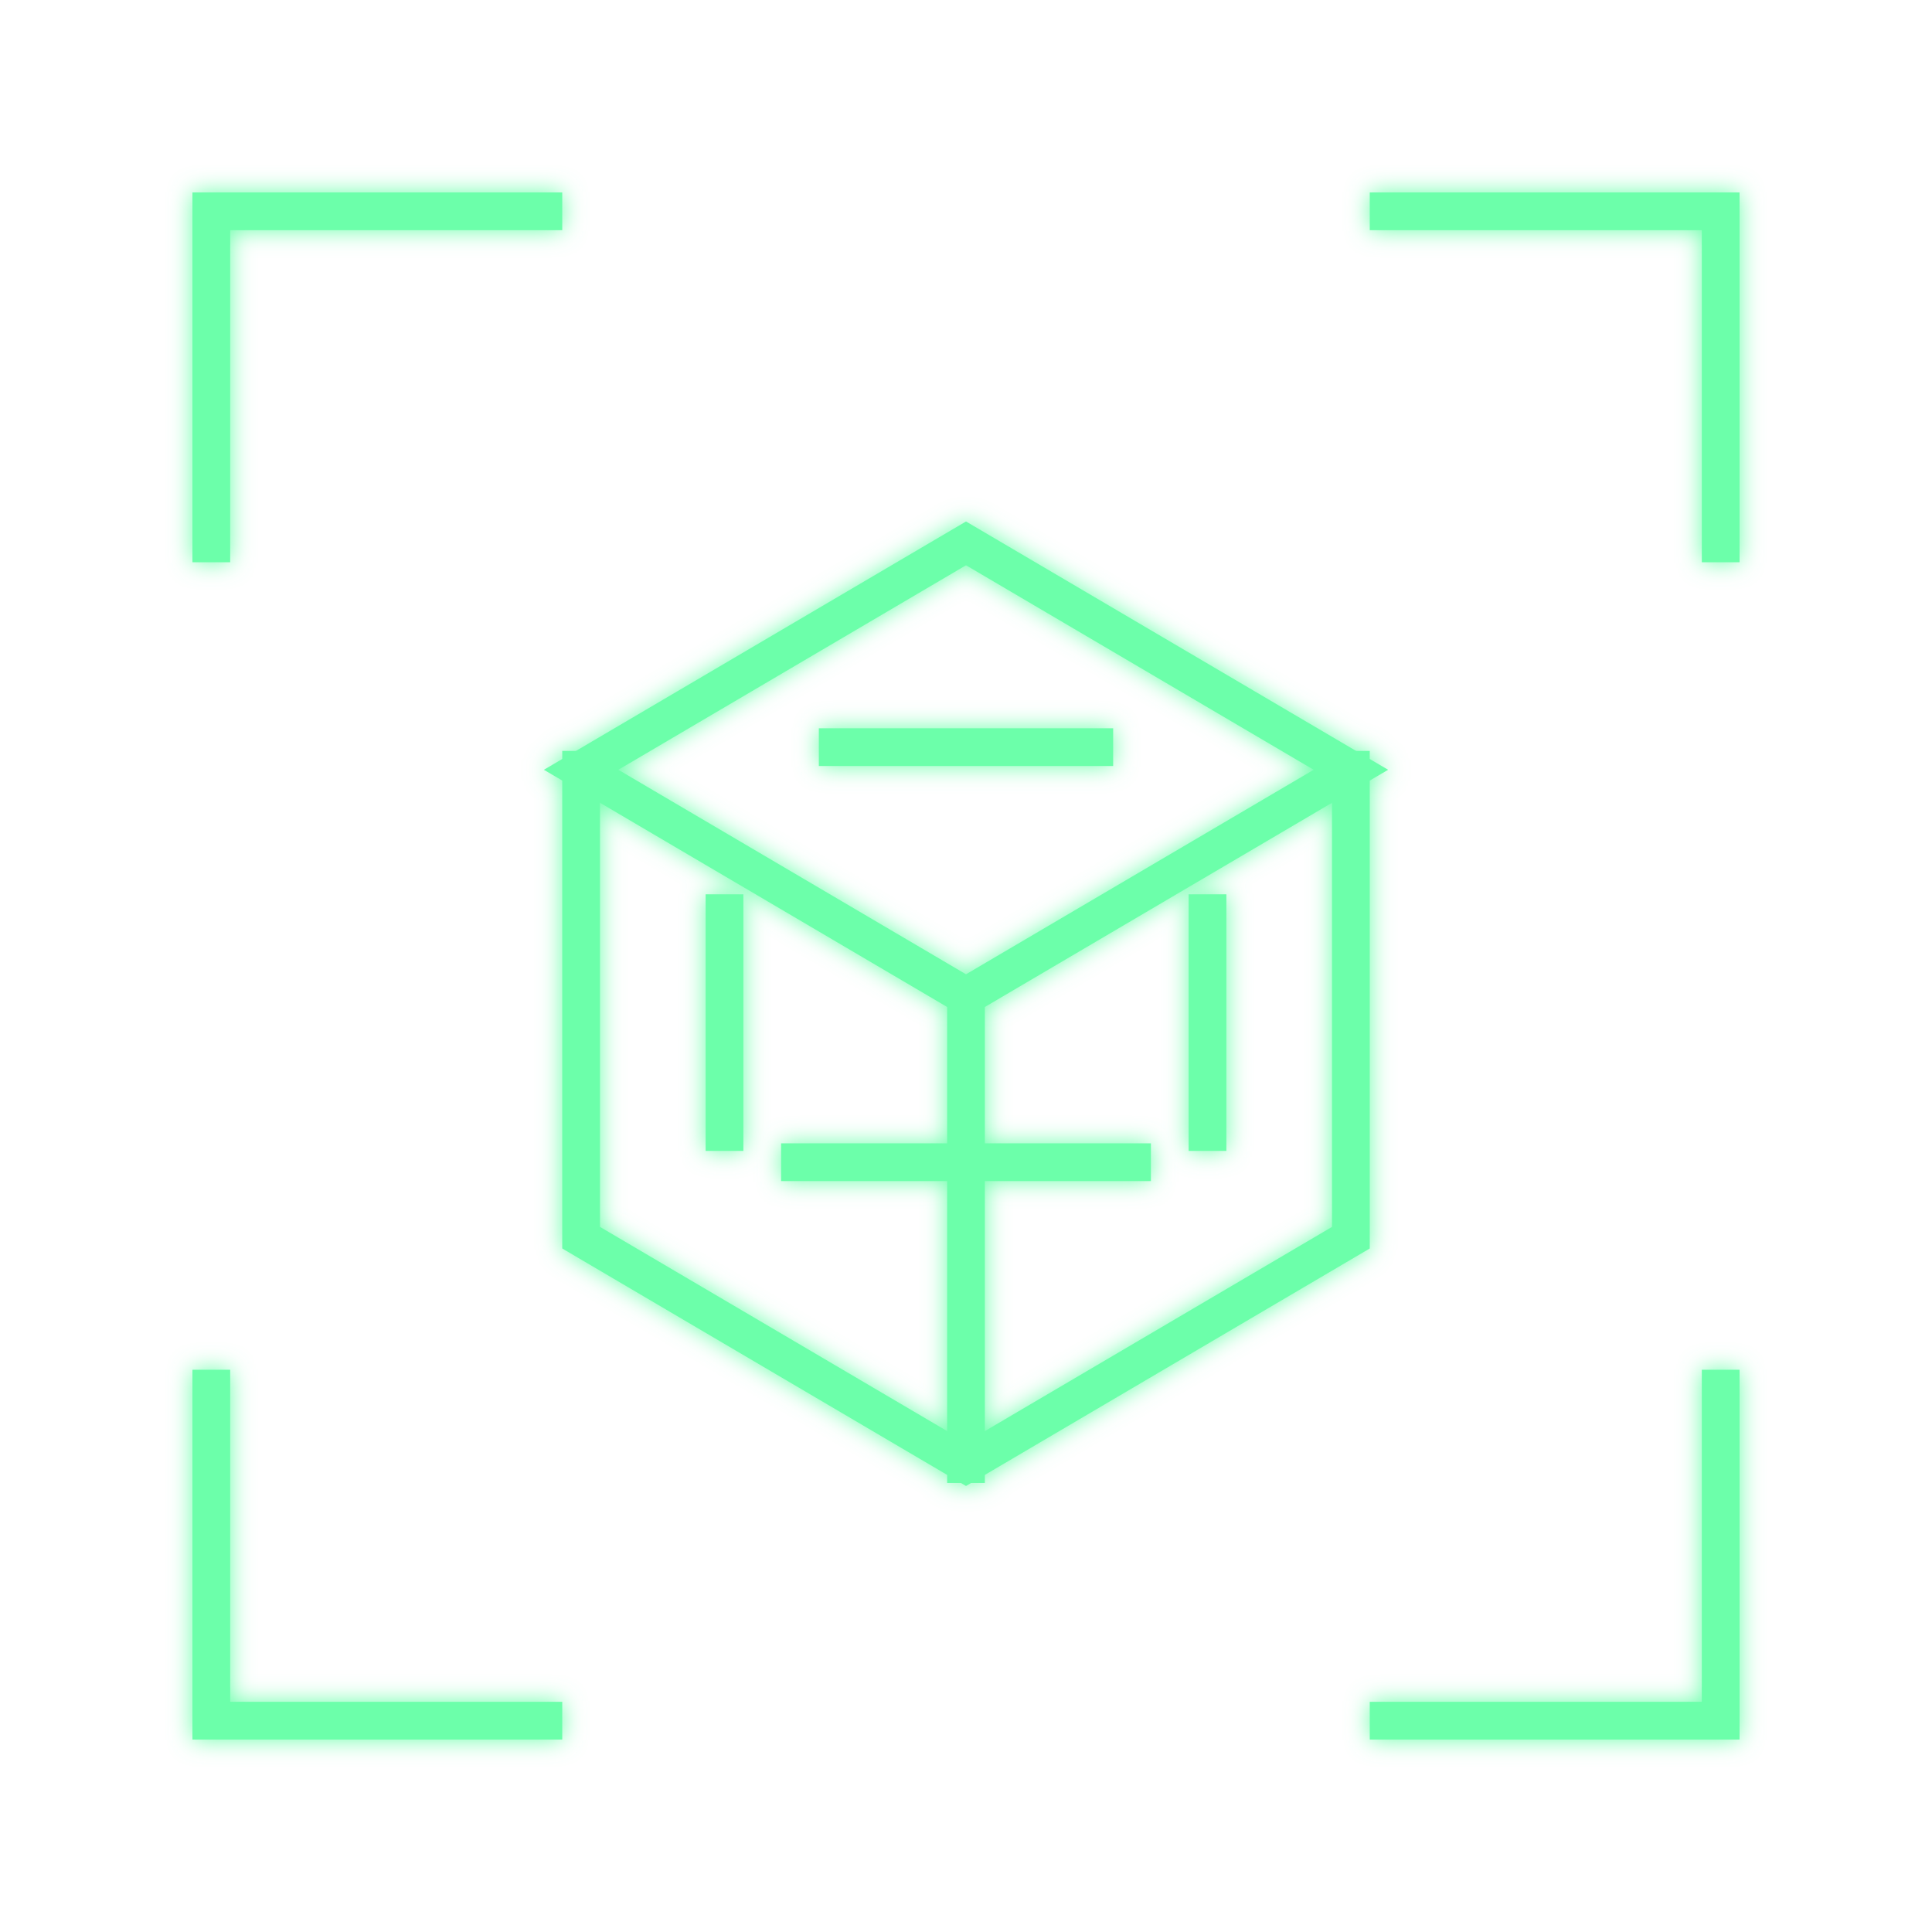
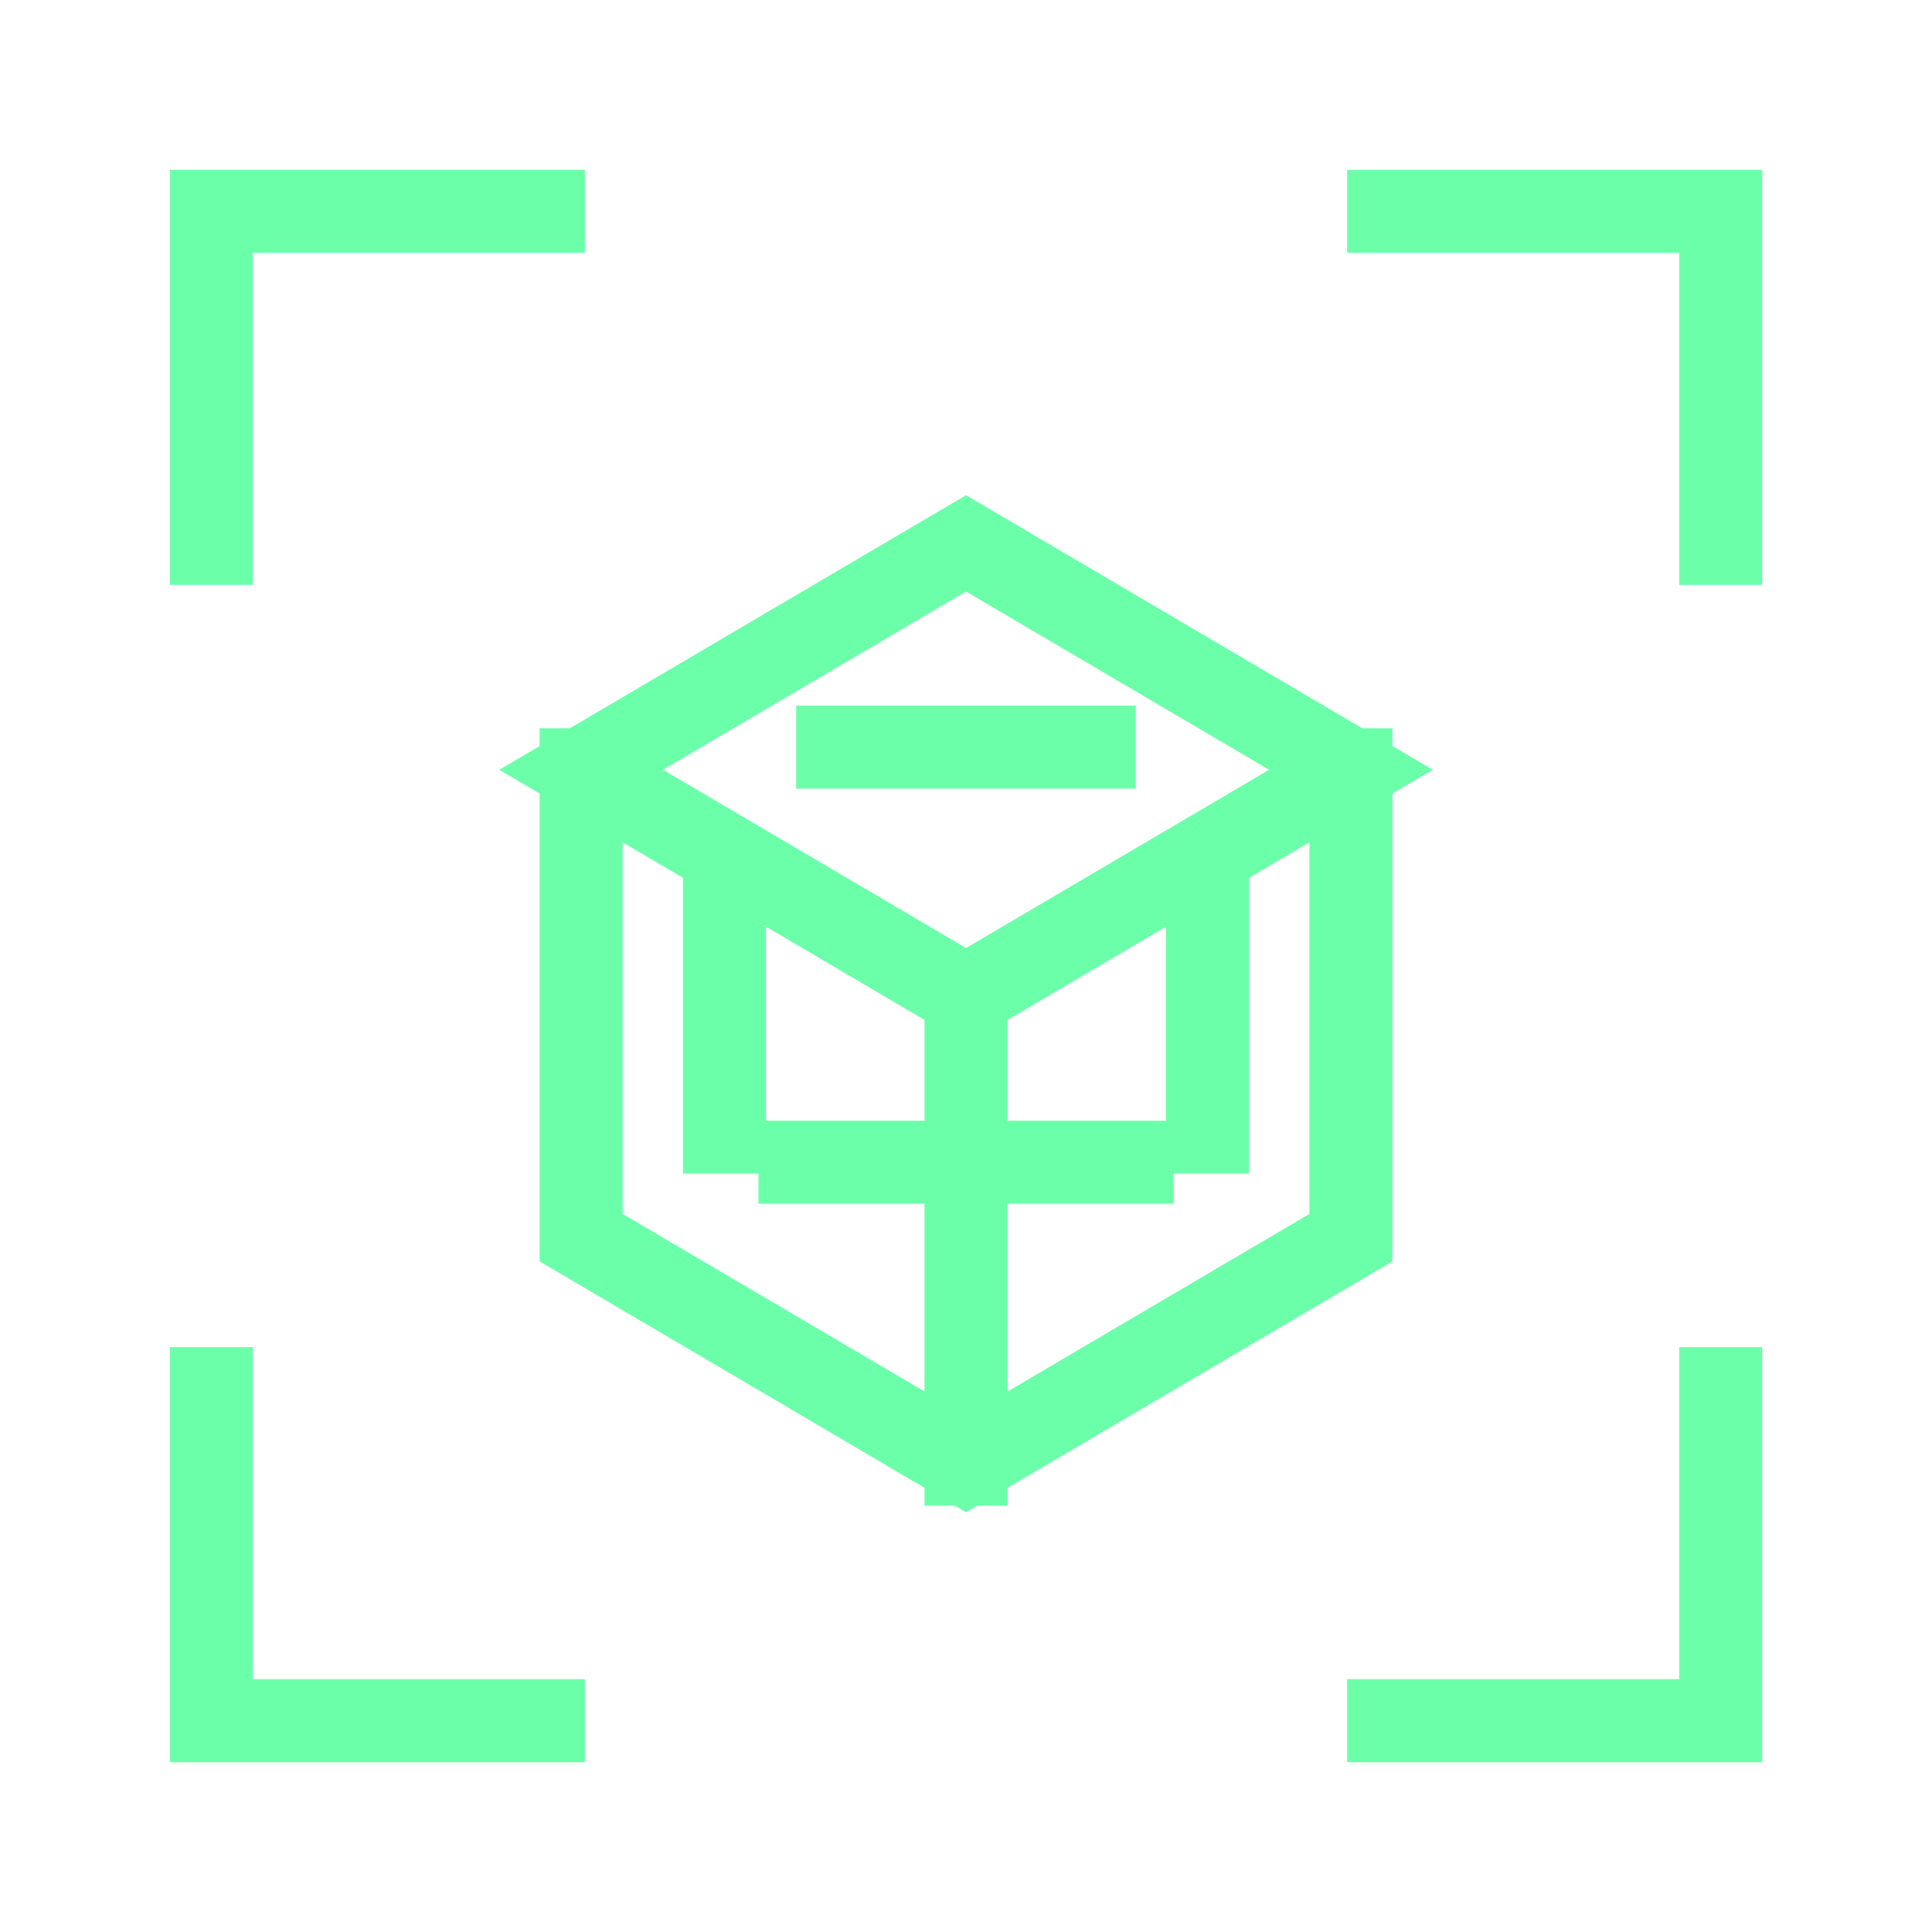
<svg xmlns="http://www.w3.org/2000/svg" width="256" height="256" viewBox="0 0 256 256" fill="none">
-   <defs>
-     <filter id="softGlow" x="-30%" y="-30%" width="160%" height="160%">
-       <feGaussianBlur stdDeviation="1.5" result="blur" />
-       <feMerge>
-         <feMergeNode in="blur" />
-         <feMergeNode in="SourceGraphic" />
-       </feMerge>
-     </filter>
-   </defs>
-   <g stroke="currentColor" color="#6CFFAA" stroke-width="5" stroke-linecap="square" stroke-linejoin="miter" filter="url(#softGlow)">
+   <g stroke="currentColor" color="#6CFFAA" stroke-width="11" stroke-linecap="square" stroke-linejoin="miter">
    <path d="M28 72 V28 H72" />
    <path d="M184 28 H228 V72" />
    <path d="M228 184 V228 H184" />
    <path d="M72 228 H28 V184" />
    <path d="M77 102 L128 72 L179 102 L128 132 Z" />
    <path d="M77 102 V164 L128 194 L179 164 V102" />
    <path d="M128 132 V194" />
    <path d="M96 121 L96 150" />
    <path d="M160 121 L160 150" />
    <path d="M106 154 H150" />
    <path d="M111 99 H145" />
  </g>
</svg>
